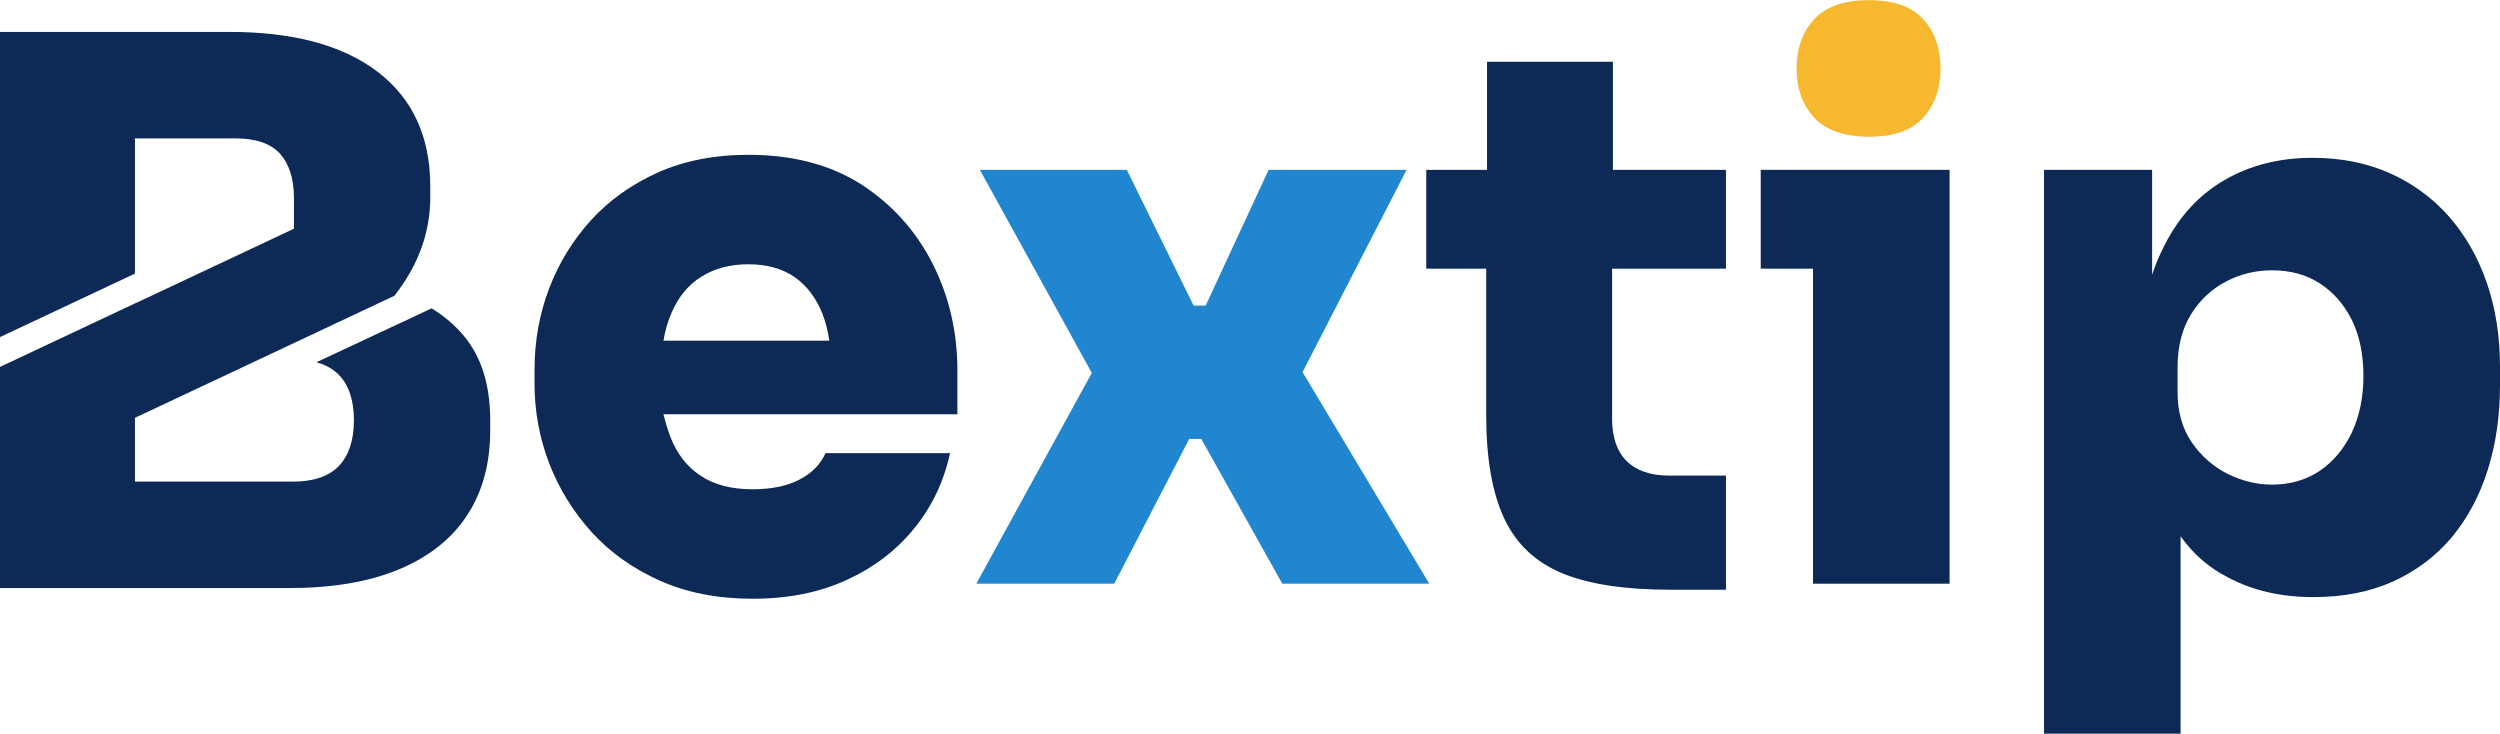
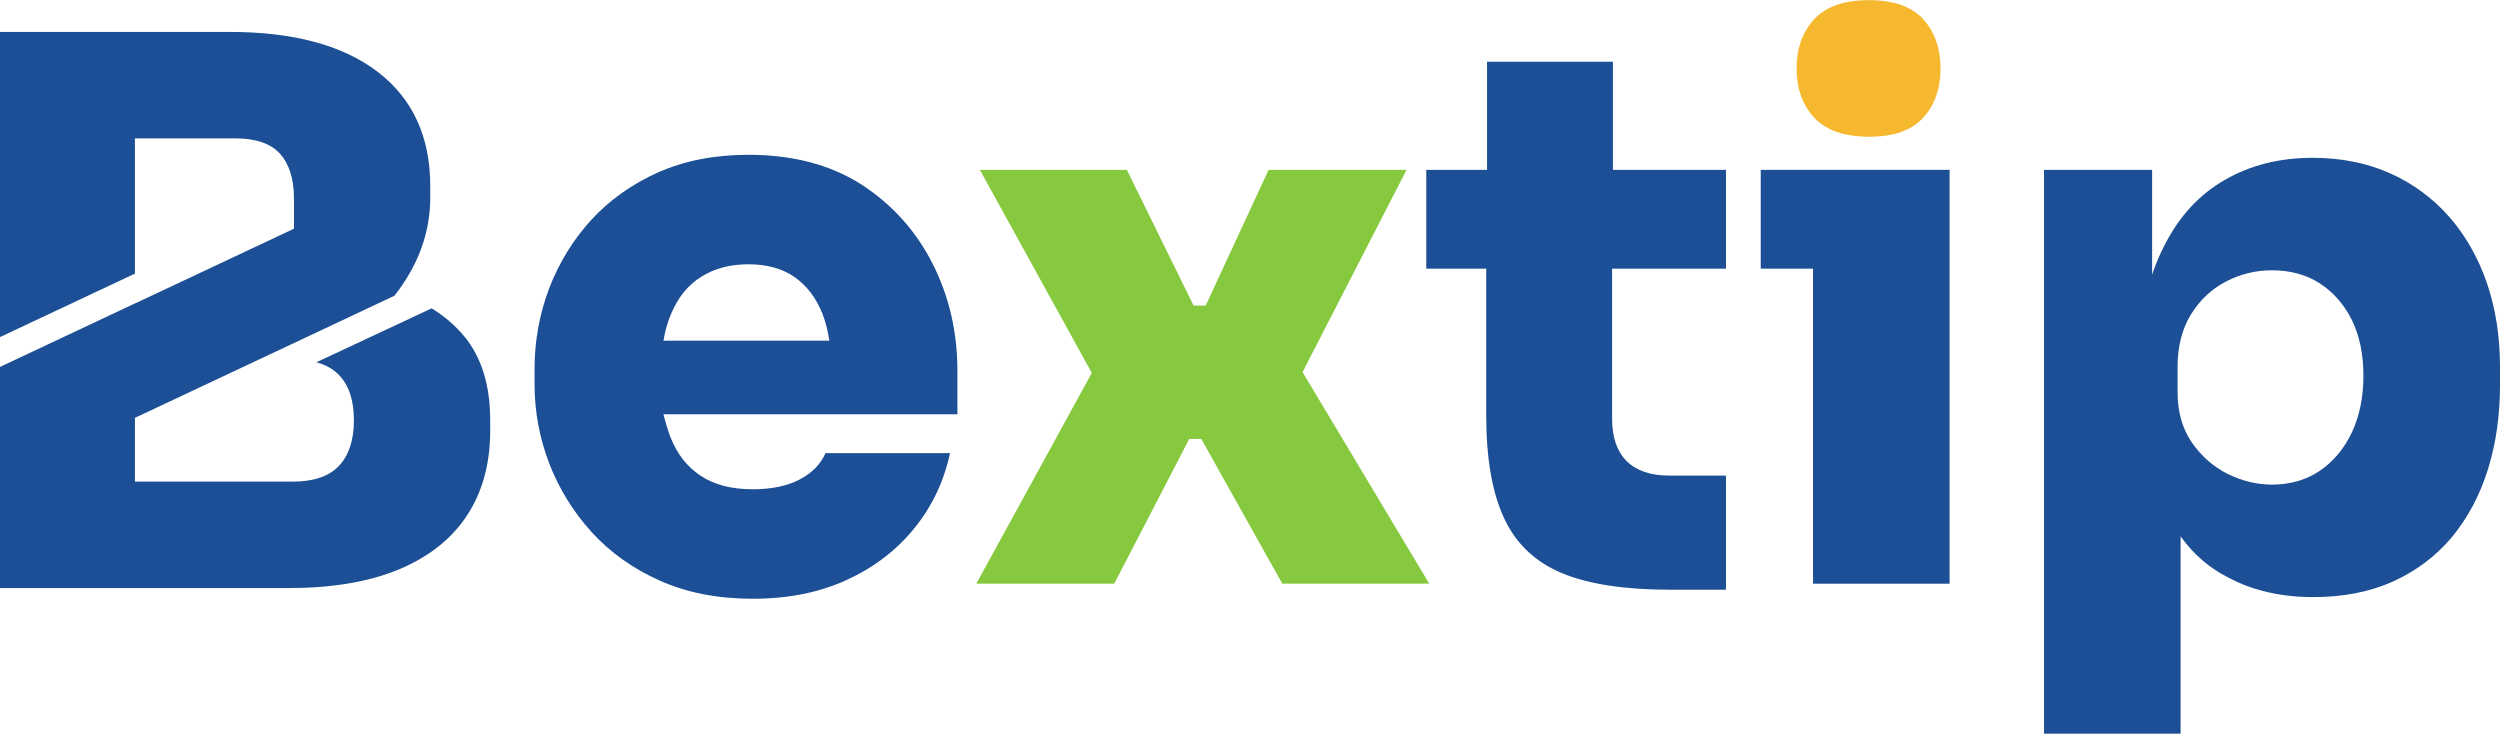
<svg xmlns="http://www.w3.org/2000/svg" viewBox="506.8 -13.2 913.4 268.0" width="913" height="268">
-   <path fill="#0C2A55" d="M650.9 94.8Q664 78.1 664 58.9L664 54.8Q664 27.7 644.8 13Q625.7 -1.6 590.6 -1.6L506.8 -1.6L506.8 109.9L556.1 86.7L556.1 37.3L592.8 37.3Q604 37.3 609.1 42.9Q614.1 48.5 614.2 58.8L614.2 58.9L614.2 70.3L556.6 97.4L556.1 97.6L506.8 120.8L506.8 201.6L612.2 201.6Q636.1 201.6 652.5 194.8Q669 187.9 677.4 175.1Q685.9 162.2 685.9 144.1L685.9 140.3Q685.9 121.1 676.4 109.6Q671.4 103.6 664.5 99.4L622.4 119.1Q627.5 120.5 630.6 123.7Q636.1 129.3 636.1 140.3Q636.1 151.2 630.6 157Q625.1 162.7 613.9 162.7L556.1 162.7L556.1 139.4L601.4 118.1Z" />
-   <path fill="#0C2A55" d="M781.8 205.5Q762.7 205.5 747.9 198.9Q733.1 192.3 722.9 181.1Q712.8 169.9 707.4 155.9Q702.1 141.9 702.1 127.1L702.1 121.6Q702.1 106.3 707.4 92.2Q712.8 78.1 722.8 67.1Q732.8 56.2 747.3 49.7Q761.8 43.3 780.2 43.3Q804.6 43.3 821.6 54.2Q838.5 65.2 847.6 83.2Q856.6 101.1 856.6 122.2L856.6 138.1L749.2 138.1Q750.3 142.5 751.7 146.3Q755.3 155.6 762.7 160.5Q770.1 165.5 781.8 165.5Q792.2 165.5 799 161.9Q805.7 158.4 808.4 152.3L853.9 152.3Q850.6 167.7 840.9 179.7Q831.1 191.8 816.2 198.6Q801.3 205.5 781.8 205.5ZM749.2 111.2L809.8 111.2Q809 105.8 807.3 101.4Q803.8 92.6 797 87.9Q790.3 83.3 780.2 83.3Q770.3 83.3 763.1 87.8Q755.8 92.3 752 101.4Q750.1 105.8 749.2 111.2Z" />
-   <path fill="#1F86CF" d="M863.5 200L905.7 123L864.8 48.8L918.5 48.8L942.9 98.4L947.3 98.4L970.3 48.8L1020.7 48.8L982.7 122.7L1029 200L975.3 200L945.7 147.1L941.3 147.1L913.9 200Z" />
-   <path fill="#0C2A55" d="M1116.9 202.2Q1092.2 202.2 1077.6 196.2Q1062.9 190.1 1056.4 176.2Q1049.8 162.2 1049.8 138.4L1049.8 84.9L1027.9 84.9L1027.9 48.8L1050.1 48.8L1050.1 9.3L1096.1 9.3L1096.1 48.8L1137.4 48.8L1137.4 84.9L1095.8 84.9L1095.8 139.7Q1095.8 149.9 1101.1 155.2Q1106.5 160.5 1116.6 160.5L1137.4 160.5L1137.4 202.2Z" />
-   <path fill="#0C2A55" d="M1169.2 200L1169.2 84.9L1150.1 84.9L1150.1 48.8L1219.1 48.8L1219.1 200Z" />
+   <path fill="#1C4F95" d="M650.9 94.8Q664 78.1 664 58.9L664 54.8Q664 27.7 644.8 13Q625.7 -1.6 590.6 -1.6L506.8 -1.6L506.8 109.9L556.1 86.7L556.1 37.3L592.8 37.3Q604 37.3 609.1 42.9Q614.1 48.5 614.2 58.8L614.2 58.9L614.2 70.3L556.6 97.4L556.1 97.6L506.8 120.8L506.8 201.6L612.2 201.6Q636.1 201.6 652.5 194.8Q669 187.9 677.4 175.1Q685.9 162.2 685.9 144.1L685.9 140.3Q685.9 121.1 676.4 109.6Q671.4 103.6 664.5 99.4L622.4 119.1Q627.5 120.5 630.6 123.7Q636.1 129.3 636.1 140.3Q636.1 151.2 630.6 157Q625.1 162.7 613.9 162.7L556.1 162.7L556.1 139.4L601.4 118.1Z" />
+   <path fill="#1C4F95" d="M781.8 205.5Q762.7 205.5 747.9 198.9Q733.1 192.3 722.9 181.1Q712.8 169.9 707.4 155.9Q702.1 141.9 702.1 127.1L702.1 121.6Q702.1 106.3 707.4 92.2Q712.8 78.1 722.8 67.1Q732.8 56.2 747.3 49.7Q761.8 43.3 780.2 43.3Q804.6 43.3 821.6 54.2Q838.5 65.2 847.6 83.2Q856.6 101.1 856.6 122.2L856.6 138.1L749.2 138.1Q750.3 142.5 751.7 146.3Q755.3 155.6 762.7 160.5Q770.1 165.5 781.8 165.5Q792.2 165.5 799 161.9Q805.7 158.4 808.4 152.3L853.9 152.3Q850.6 167.7 840.9 179.7Q831.1 191.8 816.2 198.6Q801.3 205.5 781.8 205.5ZM749.2 111.2L809.8 111.2Q809 105.8 807.3 101.4Q803.8 92.6 797 87.9Q790.3 83.3 780.2 83.3Q770.3 83.3 763.1 87.8Q755.8 92.3 752 101.4Q750.1 105.8 749.2 111.2Z" />
+   <path fill="#86C93E" d="M863.5 200L905.7 123L864.8 48.8L918.5 48.8L942.9 98.4L947.3 98.4L970.3 48.8L1020.7 48.8L982.7 122.7L1029 200L975.3 200L945.7 147.1L941.3 147.1L913.9 200Z" />
+   <path fill="#1C4F95" d="M1116.9 202.2Q1092.2 202.2 1077.6 196.2Q1062.9 190.1 1056.4 176.2Q1049.8 162.2 1049.8 138.4L1049.8 84.9L1027.9 84.9L1027.9 48.8L1050.1 48.8L1050.1 9.3L1096.1 9.3L1096.1 48.8L1137.4 48.8L1137.4 84.9L1095.8 84.9L1095.8 139.7Q1095.8 149.9 1101.1 155.2Q1106.5 160.5 1116.6 160.5L1137.4 160.5L1137.4 202.2Z" />
+   <path fill="#1C4F95" d="M1169.2 200L1169.2 84.9L1150.1 84.9L1150.1 48.8L1219.1 48.8L1219.1 200Z" />
  <path fill="#F5B82E" d="M1189.8 36.7Q1176.1 36.7 1169.6 29.7Q1163.2 22.7 1163.2 11.8Q1163.2 0.8 1169.6 -6.2Q1176.1 -13.2 1189.5 -13.2Q1203.2 -13.2 1209.5 -6.2Q1215.8 0.8 1215.8 11.8Q1215.8 22.7 1209.5 29.7Q1203.2 36.7 1189.8 36.7Z" />
-   <path fill="#0C2A55" d="M1253.6 254.8L1253.6 48.8L1293.1 48.8L1293.1 87.1Q1295 81.4 1297.7 76.2Q1305.7 60.5 1319.6 52.5Q1333.6 44.4 1351.7 44.4Q1367.3 44.4 1379.9 50Q1392.5 55.6 1401.6 65.9Q1410.6 76.2 1415.4 90.1Q1420.2 104.1 1420.2 120.8L1420.2 127.4Q1420.2 144.1 1415.8 158.2Q1411.4 172.3 1402.7 182.9Q1393.9 193.4 1381.1 199.2Q1368.4 204.9 1352 204.9Q1334.4 204.9 1321 197.8Q1310.6 192.6 1303.5 182.7L1303.5 254.8ZM1336.9 163.8Q1346.8 163.8 1354.3 158.8Q1361.8 153.7 1366.1 144.7Q1370.3 135.6 1370.3 124.1Q1370.3 112.3 1366.1 103.7Q1361.8 95.1 1354.4 90.3Q1347 85.5 1336.9 85.5Q1327.9 85.5 1320.1 89.6Q1312.2 93.7 1307.3 101.6Q1302.4 109.6 1302.4 120.8L1302.4 130.1Q1302.4 140.8 1307.6 148.4Q1312.8 155.9 1320.7 159.9Q1328.7 163.8 1336.9 163.8Z" />
+   <path fill="#1C4F95" d="M1253.6 254.8L1253.6 48.8L1293.1 48.8L1293.1 87.1Q1295 81.4 1297.7 76.2Q1305.7 60.5 1319.6 52.5Q1333.6 44.4 1351.7 44.4Q1367.3 44.4 1379.9 50Q1392.5 55.6 1401.6 65.9Q1410.6 76.2 1415.4 90.1Q1420.2 104.1 1420.2 120.8L1420.2 127.4Q1420.2 144.1 1415.8 158.2Q1411.4 172.3 1402.7 182.9Q1393.9 193.4 1381.1 199.2Q1368.4 204.9 1352 204.9Q1334.4 204.9 1321 197.8Q1310.6 192.6 1303.5 182.7L1303.5 254.8ZM1336.9 163.8Q1346.8 163.8 1354.3 158.8Q1361.8 153.7 1366.1 144.7Q1370.3 135.6 1370.3 124.1Q1370.3 112.3 1366.1 103.7Q1361.8 95.1 1354.4 90.3Q1347 85.5 1336.9 85.5Q1327.9 85.5 1320.1 89.6Q1312.2 93.7 1307.3 101.6Q1302.4 109.6 1302.4 120.8L1302.4 130.1Q1302.4 140.8 1307.6 148.4Q1312.8 155.9 1320.7 159.9Q1328.7 163.8 1336.9 163.8Z" />
</svg>
